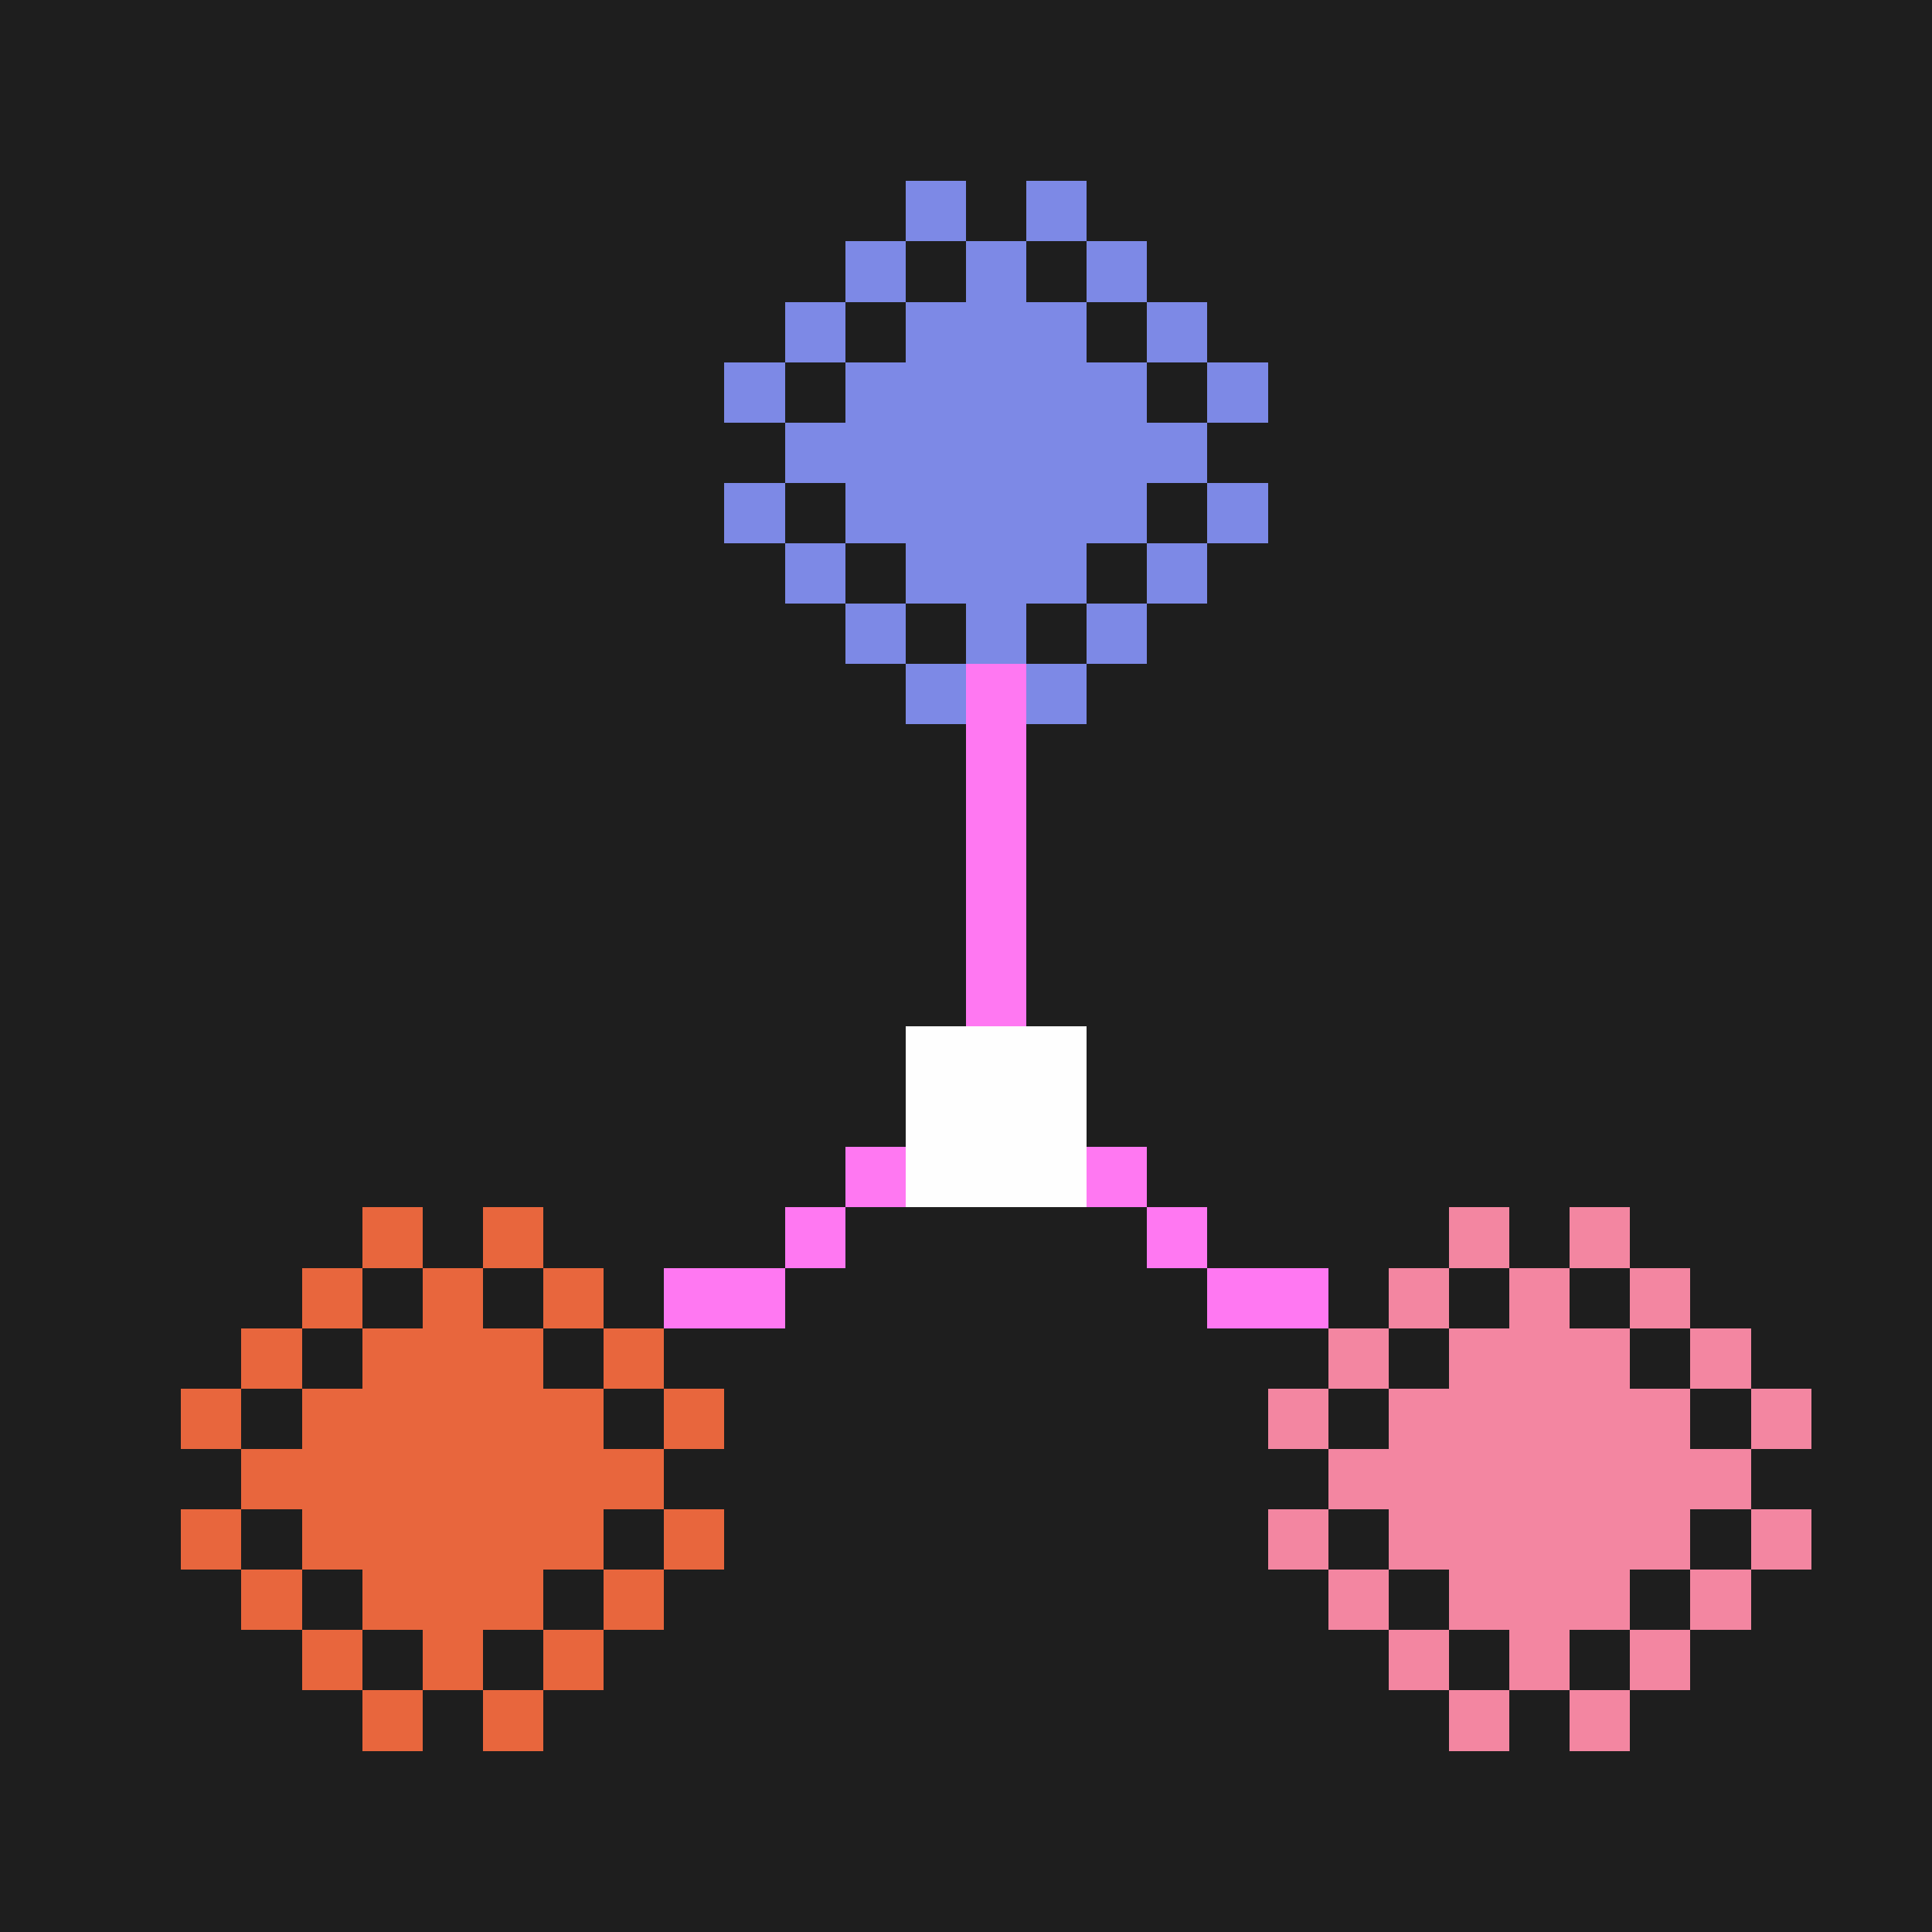
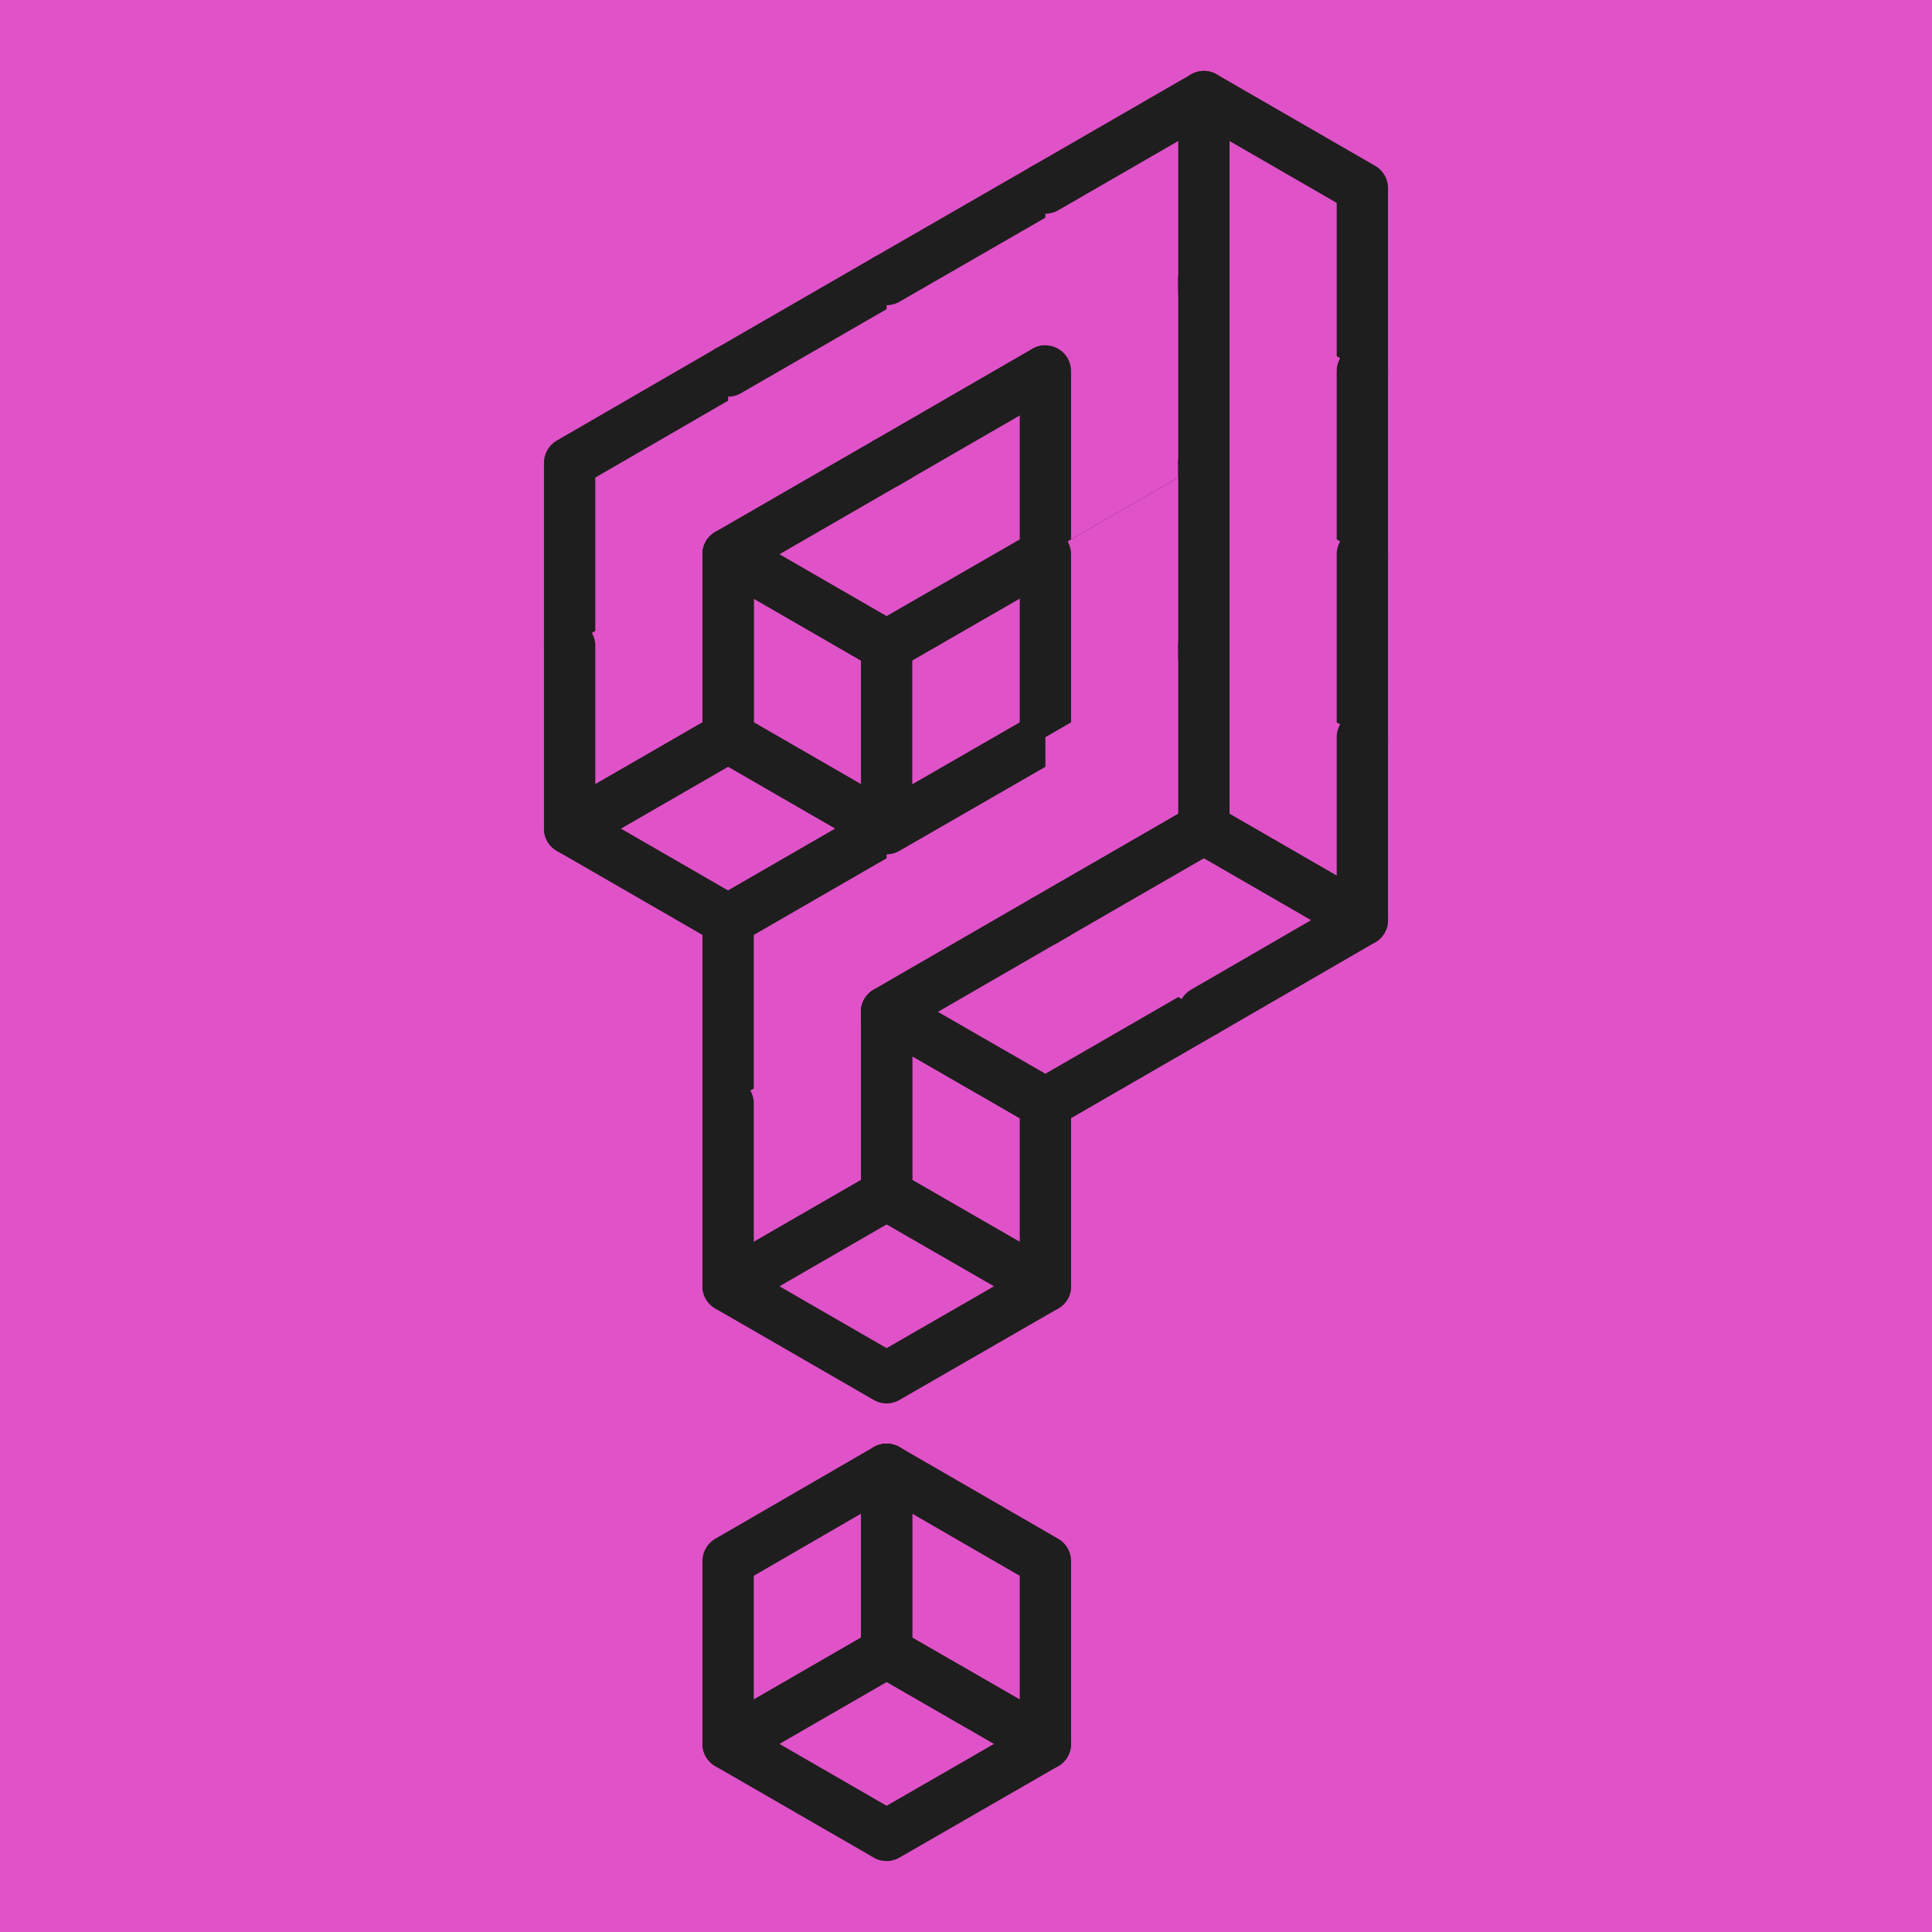
- <svg xmlns="http://www.w3.org/2000/svg" viewBox="0 0 32 32" shape-rendering="crispEdges">
-   <rect width="32" height="32" fill="#1E1E1E" />
-   <rect x="3" y="23" width="1" height="1" fill="#E8663D" />
-   <rect x="3" y="25" width="1" height="1" fill="#E8663D" />
-   <rect x="4" y="22" width="1" height="1" fill="#E8663D" />
-   <rect x="4" y="24" width="1" height="1" fill="#E8663D" />
-   <rect x="4" y="26" width="1" height="1" fill="#E8663D" />
-   <rect x="5" y="21" width="1" height="1" fill="#E8663D" />
-   <rect x="5" y="23" width="1" height="1" fill="#E8663D" />
-   <rect x="5" y="24" width="1" height="1" fill="#E8663D" />
-   <rect x="5" y="25" width="1" height="1" fill="#E8663D" />
-   <rect x="5" y="27" width="1" height="1" fill="#E8663D" />
-   <rect x="6" y="20" width="1" height="1" fill="#E8663D" />
-   <rect x="6" y="22" width="1" height="1" fill="#E8663D" />
-   <rect x="6" y="23" width="1" height="1" fill="#E8663D" />
-   <rect x="6" y="24" width="1" height="1" fill="#E8663D" />
-   <rect x="6" y="25" width="1" height="1" fill="#E8663D" />
-   <rect x="6" y="26" width="1" height="1" fill="#E8663D" />
-   <rect x="6" y="28" width="1" height="1" fill="#E8663D" />
-   <rect x="7" y="21" width="1" height="1" fill="#E8663D" />
-   <rect x="7" y="22" width="1" height="1" fill="#E8663D" />
-   <rect x="7" y="23" width="1" height="1" fill="#E8663D" />
-   <rect x="7" y="24" width="1" height="1" fill="#E8663D" />
-   <rect x="7" y="25" width="1" height="1" fill="#E8663D" />
-   <rect x="7" y="26" width="1" height="1" fill="#E8663D" />
-   <rect x="7" y="27" width="1" height="1" fill="#E8663D" />
-   <rect x="8" y="20" width="1" height="1" fill="#E8663D" />
-   <rect x="8" y="22" width="1" height="1" fill="#E8663D" />
-   <rect x="8" y="23" width="1" height="1" fill="#E8663D" />
-   <rect x="8" y="24" width="1" height="1" fill="#E8663D" />
-   <rect x="8" y="25" width="1" height="1" fill="#E8663D" />
-   <rect x="8" y="26" width="1" height="1" fill="#E8663D" />
-   <rect x="8" y="28" width="1" height="1" fill="#E8663D" />
-   <rect x="9" y="21" width="1" height="1" fill="#E8663D" />
-   <rect x="9" y="23" width="1" height="1" fill="#E8663D" />
-   <rect x="9" y="24" width="1" height="1" fill="#E8663D" />
-   <rect x="9" y="25" width="1" height="1" fill="#E8663D" />
-   <rect x="9" y="27" width="1" height="1" fill="#E8663D" />
-   <rect x="10" y="22" width="1" height="1" fill="#E8663D" />
-   <rect x="10" y="24" width="1" height="1" fill="#E8663D" />
-   <rect x="10" y="26" width="1" height="1" fill="#E8663D" />
-   <rect x="11" y="21" width="1" height="1" fill="#FF78F2" />
-   <rect x="11" y="23" width="1" height="1" fill="#E8663D" />
-   <rect x="11" y="25" width="1" height="1" fill="#E8663D" />
-   <rect x="12" y="6" width="1" height="1" fill="#7D89E6" />
-   <rect x="12" y="8" width="1" height="1" fill="#7D89E6" />
-   <rect x="12" y="21" width="1" height="1" fill="#FF78F2" />
-   <rect x="13" y="5" width="1" height="1" fill="#7D89E6" />
-   <rect x="13" y="7" width="1" height="1" fill="#7D89E6" />
-   <rect x="13" y="9" width="1" height="1" fill="#7D89E6" />
-   <rect x="13" y="20" width="1" height="1" fill="#FF78F2" />
-   <rect x="14" y="4" width="1" height="1" fill="#7D89E6" />
-   <rect x="14" y="6" width="1" height="1" fill="#7D89E6" />
-   <rect x="14" y="7" width="1" height="1" fill="#7D89E6" />
-   <rect x="14" y="8" width="1" height="1" fill="#7D89E6" />
-   <rect x="14" y="10" width="1" height="1" fill="#7D89E6" />
-   <rect x="14" y="19" width="1" height="1" fill="#FF78F2" />
-   <rect x="15" y="3" width="1" height="1" fill="#7D89E6" />
-   <rect x="15" y="5" width="1" height="1" fill="#7D89E6" />
-   <rect x="15" y="6" width="1" height="1" fill="#7D89E6" />
-   <rect x="15" y="7" width="1" height="1" fill="#7D89E6" />
-   <rect x="15" y="8" width="1" height="1" fill="#7D89E6" />
-   <rect x="15" y="9" width="1" height="1" fill="#7D89E6" />
-   <rect x="15" y="11" width="1" height="1" fill="#7D89E6" />
-   <rect x="15" y="17" width="1" height="1" fill="#FEFEFE" />
-   <rect x="15" y="18" width="1" height="1" fill="#FEFEFE" />
-   <rect x="15" y="19" width="1" height="1" fill="#FEFEFE" />
-   <rect x="16" y="4" width="1" height="1" fill="#7D89E6" />
-   <rect x="16" y="5" width="1" height="1" fill="#7D89E6" />
-   <rect x="16" y="6" width="1" height="1" fill="#7D89E6" />
-   <rect x="16" y="7" width="1" height="1" fill="#7D89E6" />
-   <rect x="16" y="8" width="1" height="1" fill="#7D89E6" />
-   <rect x="16" y="9" width="1" height="1" fill="#7D89E6" />
-   <rect x="16" y="10" width="1" height="1" fill="#7D89E6" />
-   <rect x="16" y="11" width="1" height="1" fill="#FF78F2" />
-   <rect x="16" y="12" width="1" height="1" fill="#FF78F2" />
-   <rect x="16" y="13" width="1" height="1" fill="#FF78F2" />
-   <rect x="16" y="14" width="1" height="1" fill="#FF78F2" />
-   <rect x="16" y="15" width="1" height="1" fill="#FF78F2" />
-   <rect x="16" y="16" width="1" height="1" fill="#FF78F2" />
-   <rect x="16" y="17" width="1" height="1" fill="#FEFEFE" />
-   <rect x="16" y="18" width="1" height="1" fill="#FEFEFE" />
-   <rect x="16" y="19" width="1" height="1" fill="#FEFEFE" />
-   <rect x="17" y="3" width="1" height="1" fill="#7D89E6" />
-   <rect x="17" y="5" width="1" height="1" fill="#7D89E6" />
-   <rect x="17" y="6" width="1" height="1" fill="#7D89E6" />
-   <rect x="17" y="7" width="1" height="1" fill="#7D89E6" />
-   <rect x="17" y="8" width="1" height="1" fill="#7D89E6" />
-   <rect x="17" y="9" width="1" height="1" fill="#7D89E6" />
-   <rect x="17" y="11" width="1" height="1" fill="#7D89E6" />
-   <rect x="17" y="17" width="1" height="1" fill="#FEFEFE" />
-   <rect x="17" y="18" width="1" height="1" fill="#FEFEFE" />
-   <rect x="17" y="19" width="1" height="1" fill="#FEFEFE" />
-   <rect x="18" y="4" width="1" height="1" fill="#7D89E6" />
-   <rect x="18" y="6" width="1" height="1" fill="#7D89E6" />
-   <rect x="18" y="7" width="1" height="1" fill="#7D89E6" />
-   <rect x="18" y="8" width="1" height="1" fill="#7D89E6" />
-   <rect x="18" y="10" width="1" height="1" fill="#7D89E6" />
-   <rect x="18" y="19" width="1" height="1" fill="#FF78F2" />
-   <rect x="19" y="5" width="1" height="1" fill="#7D89E6" />
-   <rect x="19" y="7" width="1" height="1" fill="#7D89E6" />
-   <rect x="19" y="9" width="1" height="1" fill="#7D89E6" />
-   <rect x="19" y="20" width="1" height="1" fill="#FF78F2" />
-   <rect x="20" y="6" width="1" height="1" fill="#7D89E6" />
-   <rect x="20" y="8" width="1" height="1" fill="#7D89E6" />
-   <rect x="20" y="21" width="1" height="1" fill="#FF78F2" />
-   <rect x="21" y="21" width="1" height="1" fill="#FF78F2" />
-   <rect x="21" y="23" width="1" height="1" fill="#F386A1" />
-   <rect x="21" y="25" width="1" height="1" fill="#F386A1" />
-   <rect x="22" y="22" width="1" height="1" fill="#F386A1" />
-   <rect x="22" y="24" width="1" height="1" fill="#F386A1" />
-   <rect x="22" y="26" width="1" height="1" fill="#F386A1" />
-   <rect x="23" y="21" width="1" height="1" fill="#F386A1" />
-   <rect x="23" y="23" width="1" height="1" fill="#F386A1" />
-   <rect x="23" y="24" width="1" height="1" fill="#F386A1" />
-   <rect x="23" y="25" width="1" height="1" fill="#F386A1" />
-   <rect x="23" y="27" width="1" height="1" fill="#F386A1" />
-   <rect x="24" y="20" width="1" height="1" fill="#F386A1" />
-   <rect x="24" y="22" width="1" height="1" fill="#F386A1" />
-   <rect x="24" y="23" width="1" height="1" fill="#F386A1" />
-   <rect x="24" y="24" width="1" height="1" fill="#F386A1" />
-   <rect x="24" y="25" width="1" height="1" fill="#F386A1" />
-   <rect x="24" y="26" width="1" height="1" fill="#F386A1" />
-   <rect x="24" y="28" width="1" height="1" fill="#F386A1" />
-   <rect x="25" y="21" width="1" height="1" fill="#F386A1" />
-   <rect x="25" y="22" width="1" height="1" fill="#F386A1" />
-   <rect x="25" y="23" width="1" height="1" fill="#F386A1" />
-   <rect x="25" y="24" width="1" height="1" fill="#F386A1" />
-   <rect x="25" y="25" width="1" height="1" fill="#F386A1" />
-   <rect x="25" y="26" width="1" height="1" fill="#F386A1" />
-   <rect x="25" y="27" width="1" height="1" fill="#F386A1" />
-   <rect x="26" y="20" width="1" height="1" fill="#F386A1" />
-   <rect x="26" y="22" width="1" height="1" fill="#F386A1" />
-   <rect x="26" y="23" width="1" height="1" fill="#F386A1" />
-   <rect x="26" y="24" width="1" height="1" fill="#F386A1" />
-   <rect x="26" y="25" width="1" height="1" fill="#F386A1" />
-   <rect x="26" y="26" width="1" height="1" fill="#F386A1" />
-   <rect x="26" y="28" width="1" height="1" fill="#F386A1" />
-   <rect x="27" y="21" width="1" height="1" fill="#F386A1" />
-   <rect x="27" y="23" width="1" height="1" fill="#F386A1" />
-   <rect x="27" y="24" width="1" height="1" fill="#F386A1" />
-   <rect x="27" y="25" width="1" height="1" fill="#F386A1" />
-   <rect x="27" y="27" width="1" height="1" fill="#F386A1" />
-   <rect x="28" y="22" width="1" height="1" fill="#F386A1" />
-   <rect x="28" y="24" width="1" height="1" fill="#F386A1" />
-   <rect x="28" y="26" width="1" height="1" fill="#F386A1" />
-   <rect x="29" y="23" width="1" height="1" fill="#F386A1" />
-   <rect x="29" y="25" width="1" height="1" fill="#F386A1" />
+ <svg xmlns="http://www.w3.org/2000/svg" viewBox="0 0 64 64">
+   <rect width="64" height="64" fill="#E052C8" />
+   <polygon points="18.87,15.33 24.12,12.29 24.12,18.36 18.87,21.39" fill="#E052C8" />
+   <path d="M18.87,15.33L24.12,12.29 M18.87,21.39L18.87,15.33" stroke="#1E1E1E" stroke-width="1.70" stroke-linecap="round" fill="none" />
+   <polygon points="29.37,21.39 29.37,27.45 24.12,24.42 24.12,18.36" fill="#E052C8" />
+   <path d="M29.37,21.39L29.37,27.45 M29.37,27.45L24.12,24.42 M24.12,24.42L24.12,18.36 M24.12,18.36L29.37,21.39" stroke="#1E1E1E" stroke-width="1.70" stroke-linecap="round" fill="none" />
+   <polygon points="18.87,21.39 24.12,18.36 24.12,24.42 18.87,27.45" fill="#E052C8" />
+   <path d="M24.12,18.36L24.12,24.42 M24.12,24.42L18.87,27.45 M18.87,27.45L18.87,21.39" stroke="#1E1E1E" stroke-width="1.70" stroke-linecap="round" fill="none" />
+   <polygon points="24.12,12.29 29.37,9.26 29.37,15.33 24.12,18.36" fill="#E052C8" />
+   <path d="M24.12,12.29L29.37,9.26 M29.37,15.33L24.12,18.36" stroke="#1E1E1E" stroke-width="1.70" stroke-linecap="round" fill="none" />
+   <polygon points="24.12,30.48 29.37,27.45 24.12,24.42 18.87,27.45" fill="#E052C8" />
+   <path d="M24.12,30.48L29.37,27.45 M29.37,27.45L24.12,24.42 M24.12,24.42L18.87,27.45 M18.87,27.45L24.12,30.48" stroke="#1E1E1E" stroke-width="1.70" stroke-linecap="round" fill="none" />
+   <polygon points="29.37,21.39 34.63,18.36 29.37,15.33 24.12,18.36" fill="#E052C8" />
+   <path d="M29.37,21.39L34.63,18.36 M29.37,15.33L24.12,18.36 M24.12,18.36L29.37,21.39" stroke="#1E1E1E" stroke-width="1.70" stroke-linecap="round" fill="none" />
+   <polygon points="29.37,9.26 34.63,6.23 34.63,12.29 29.37,15.33" fill="#E052C8" />
+   <path d="M29.37,9.26L34.63,6.23 M34.63,12.29L29.37,15.33" stroke="#1E1E1E" stroke-width="1.70" stroke-linecap="round" fill="none" />
+   <polygon points="34.63,18.36 39.88,15.33 34.63,12.29 29.37,15.33" fill="#E052C8" />
+   <path d="M34.63,18.36L39.88,15.33 M39.88,15.33L34.63,12.29 M34.63,12.29L29.37,15.33" stroke="#1E1E1E" stroke-width="1.70" stroke-linecap="round" fill="none" />
+   <polygon points="45.13,6.23 45.13,12.29 39.88,9.26 39.88,3.20" fill="#E052C8" />
+   <path d="M45.13,6.23L45.13,12.29 M39.88,9.26L39.88,3.20 M39.88,3.20L45.13,6.23" stroke="#1E1E1E" stroke-width="1.70" stroke-linecap="round" fill="none" />
+   <polygon points="34.63,6.23 39.88,3.20 39.88,9.26 34.63,12.29" fill="#E052C8" />
+   <path d="M34.63,6.23L39.88,3.20 M39.88,3.20L39.88,9.26" stroke="#1E1E1E" stroke-width="1.70" stroke-linecap="round" fill="none" />
+   <polygon points="45.13,12.29 45.13,18.36 39.88,15.33 39.88,9.26" fill="#E052C8" />
+   <path d="M45.13,12.29L45.13,18.36 M39.88,15.33L39.88,9.26" stroke="#1E1E1E" stroke-width="1.70" stroke-linecap="round" fill="none" />
+   <polygon points="34.63,12.29 39.88,9.26 39.88,15.33 34.63,18.36" fill="#E052C8" />
+   <path d="M39.88,9.26L39.88,15.33 M34.63,18.36L34.63,12.29" stroke="#1E1E1E" stroke-width="1.70" stroke-linecap="round" fill="none" />
+   <polygon points="24.12,30.48 29.37,27.45 29.37,33.52 24.12,36.55" fill="#E052C8" />
+   <path d="M24.12,30.48L29.37,27.45 M24.12,36.55L24.12,30.48" stroke="#1E1E1E" stroke-width="1.70" stroke-linecap="round" fill="none" />
+   <polygon points="45.13,18.36 45.13,24.42 39.88,21.39 39.88,15.33" fill="#E052C8" />
+   <path d="M45.13,18.36L45.13,24.42 M39.88,21.39L39.88,15.33" stroke="#1E1E1E" stroke-width="1.70" stroke-linecap="round" fill="none" />
+   <polygon points="34.63,18.36 39.88,15.33 39.88,21.39 34.63,24.42" fill="#E052C8" />
+   <path d="M39.88,15.33L39.88,21.39 M34.63,24.42L34.63,18.36" stroke="#1E1E1E" stroke-width="1.70" stroke-linecap="round" fill="none" />
+   <polygon points="34.63,36.55 34.63,42.61 29.37,39.58 29.37,33.52" fill="#E052C8" />
+   <path d="M34.63,36.55L34.63,42.61 M34.63,42.61L29.37,39.58 M29.37,39.58L29.37,33.52 M29.37,33.52L34.63,36.55" stroke="#1E1E1E" stroke-width="1.70" stroke-linecap="round" fill="none" />
+   <polygon points="24.12,36.55 29.37,33.52 29.37,39.58 24.12,42.61" fill="#E052C8" />
+   <path d="M29.37,33.52L29.37,39.58 M29.37,39.58L24.12,42.61 M24.12,42.61L24.12,36.55" stroke="#1E1E1E" stroke-width="1.70" stroke-linecap="round" fill="none" />
+   <polygon points="29.37,27.45 34.63,24.42 34.63,30.48 29.37,33.52" fill="#E052C8" />
+   <path d="M29.37,27.45L34.63,24.42 M34.63,30.48L29.37,33.52" stroke="#1E1E1E" stroke-width="1.70" stroke-linecap="round" fill="none" />
+   <polygon points="29.37,45.64 34.63,42.61 29.37,39.58 24.12,42.61" fill="#E052C8" />
+   <path d="M29.37,45.64L34.63,42.61 M34.63,42.61L29.37,39.58 M29.37,39.58L24.12,42.61 M24.12,42.61L29.37,45.64" stroke="#1E1E1E" stroke-width="1.70" stroke-linecap="round" fill="none" />
+   <polygon points="34.63,36.55 39.88,33.52 34.63,30.48 29.37,33.52" fill="#E052C8" />
+   <path d="M34.63,36.55L39.88,33.52 M34.63,30.48L29.37,33.52 M29.37,33.52L34.63,36.55" stroke="#1E1E1E" stroke-width="1.70" stroke-linecap="round" fill="none" />
+   <polygon points="45.13,24.42 45.13,30.48 39.88,27.45 39.88,21.39" fill="#E052C8" />
+   <path d="M45.13,24.42L45.13,30.48 M45.13,30.48L39.88,27.45 M39.88,27.45L39.88,21.39" stroke="#1E1E1E" stroke-width="1.70" stroke-linecap="round" fill="none" />
+   <polygon points="34.63,24.42 39.88,21.39 39.88,27.45 34.63,30.48" fill="#E052C8" />
+   <path d="M39.88,21.39L39.88,27.45 M39.88,27.45L34.63,30.48" stroke="#1E1E1E" stroke-width="1.70" stroke-linecap="round" fill="none" />
+   <polygon points="39.88,33.52 45.13,30.48 39.88,27.45 34.63,30.48" fill="#E052C8" />
+   <path d="M39.88,33.52L45.13,30.48 M45.13,30.48L39.88,27.45 M39.88,27.45L34.63,30.48" stroke="#1E1E1E" stroke-width="1.70" stroke-linecap="round" fill="none" />
+   <polygon points="34.63,51.71 34.63,57.77 29.37,54.74 29.37,48.67" fill="#E052C8" />
+   <path d="M34.63,51.71L34.63,57.77 M34.63,57.77L29.37,54.74 M29.37,54.74L29.37,48.67 M29.37,48.67L34.63,51.71" stroke="#1E1E1E" stroke-width="1.70" stroke-linecap="round" fill="none" />
+   <polygon points="24.12,51.71 29.37,48.67 29.37,54.74 24.12,57.77" fill="#E052C8" />
+   <path d="M24.12,51.71L29.37,48.67 M29.37,48.67L29.37,54.74 M29.37,54.74L24.12,57.77 M24.12,57.77L24.12,51.71" stroke="#1E1E1E" stroke-width="1.70" stroke-linecap="round" fill="none" />
+   <polygon points="29.37,60.80 34.63,57.77 29.37,54.74 24.12,57.77" fill="#E052C8" />
+   <path d="M29.37,60.80L34.63,57.77 M34.63,57.77L29.37,54.74 M29.37,54.74L24.12,57.77 M24.12,57.77L29.37,60.80" stroke="#1E1E1E" stroke-width="1.70" stroke-linecap="round" fill="none" />
</svg>
